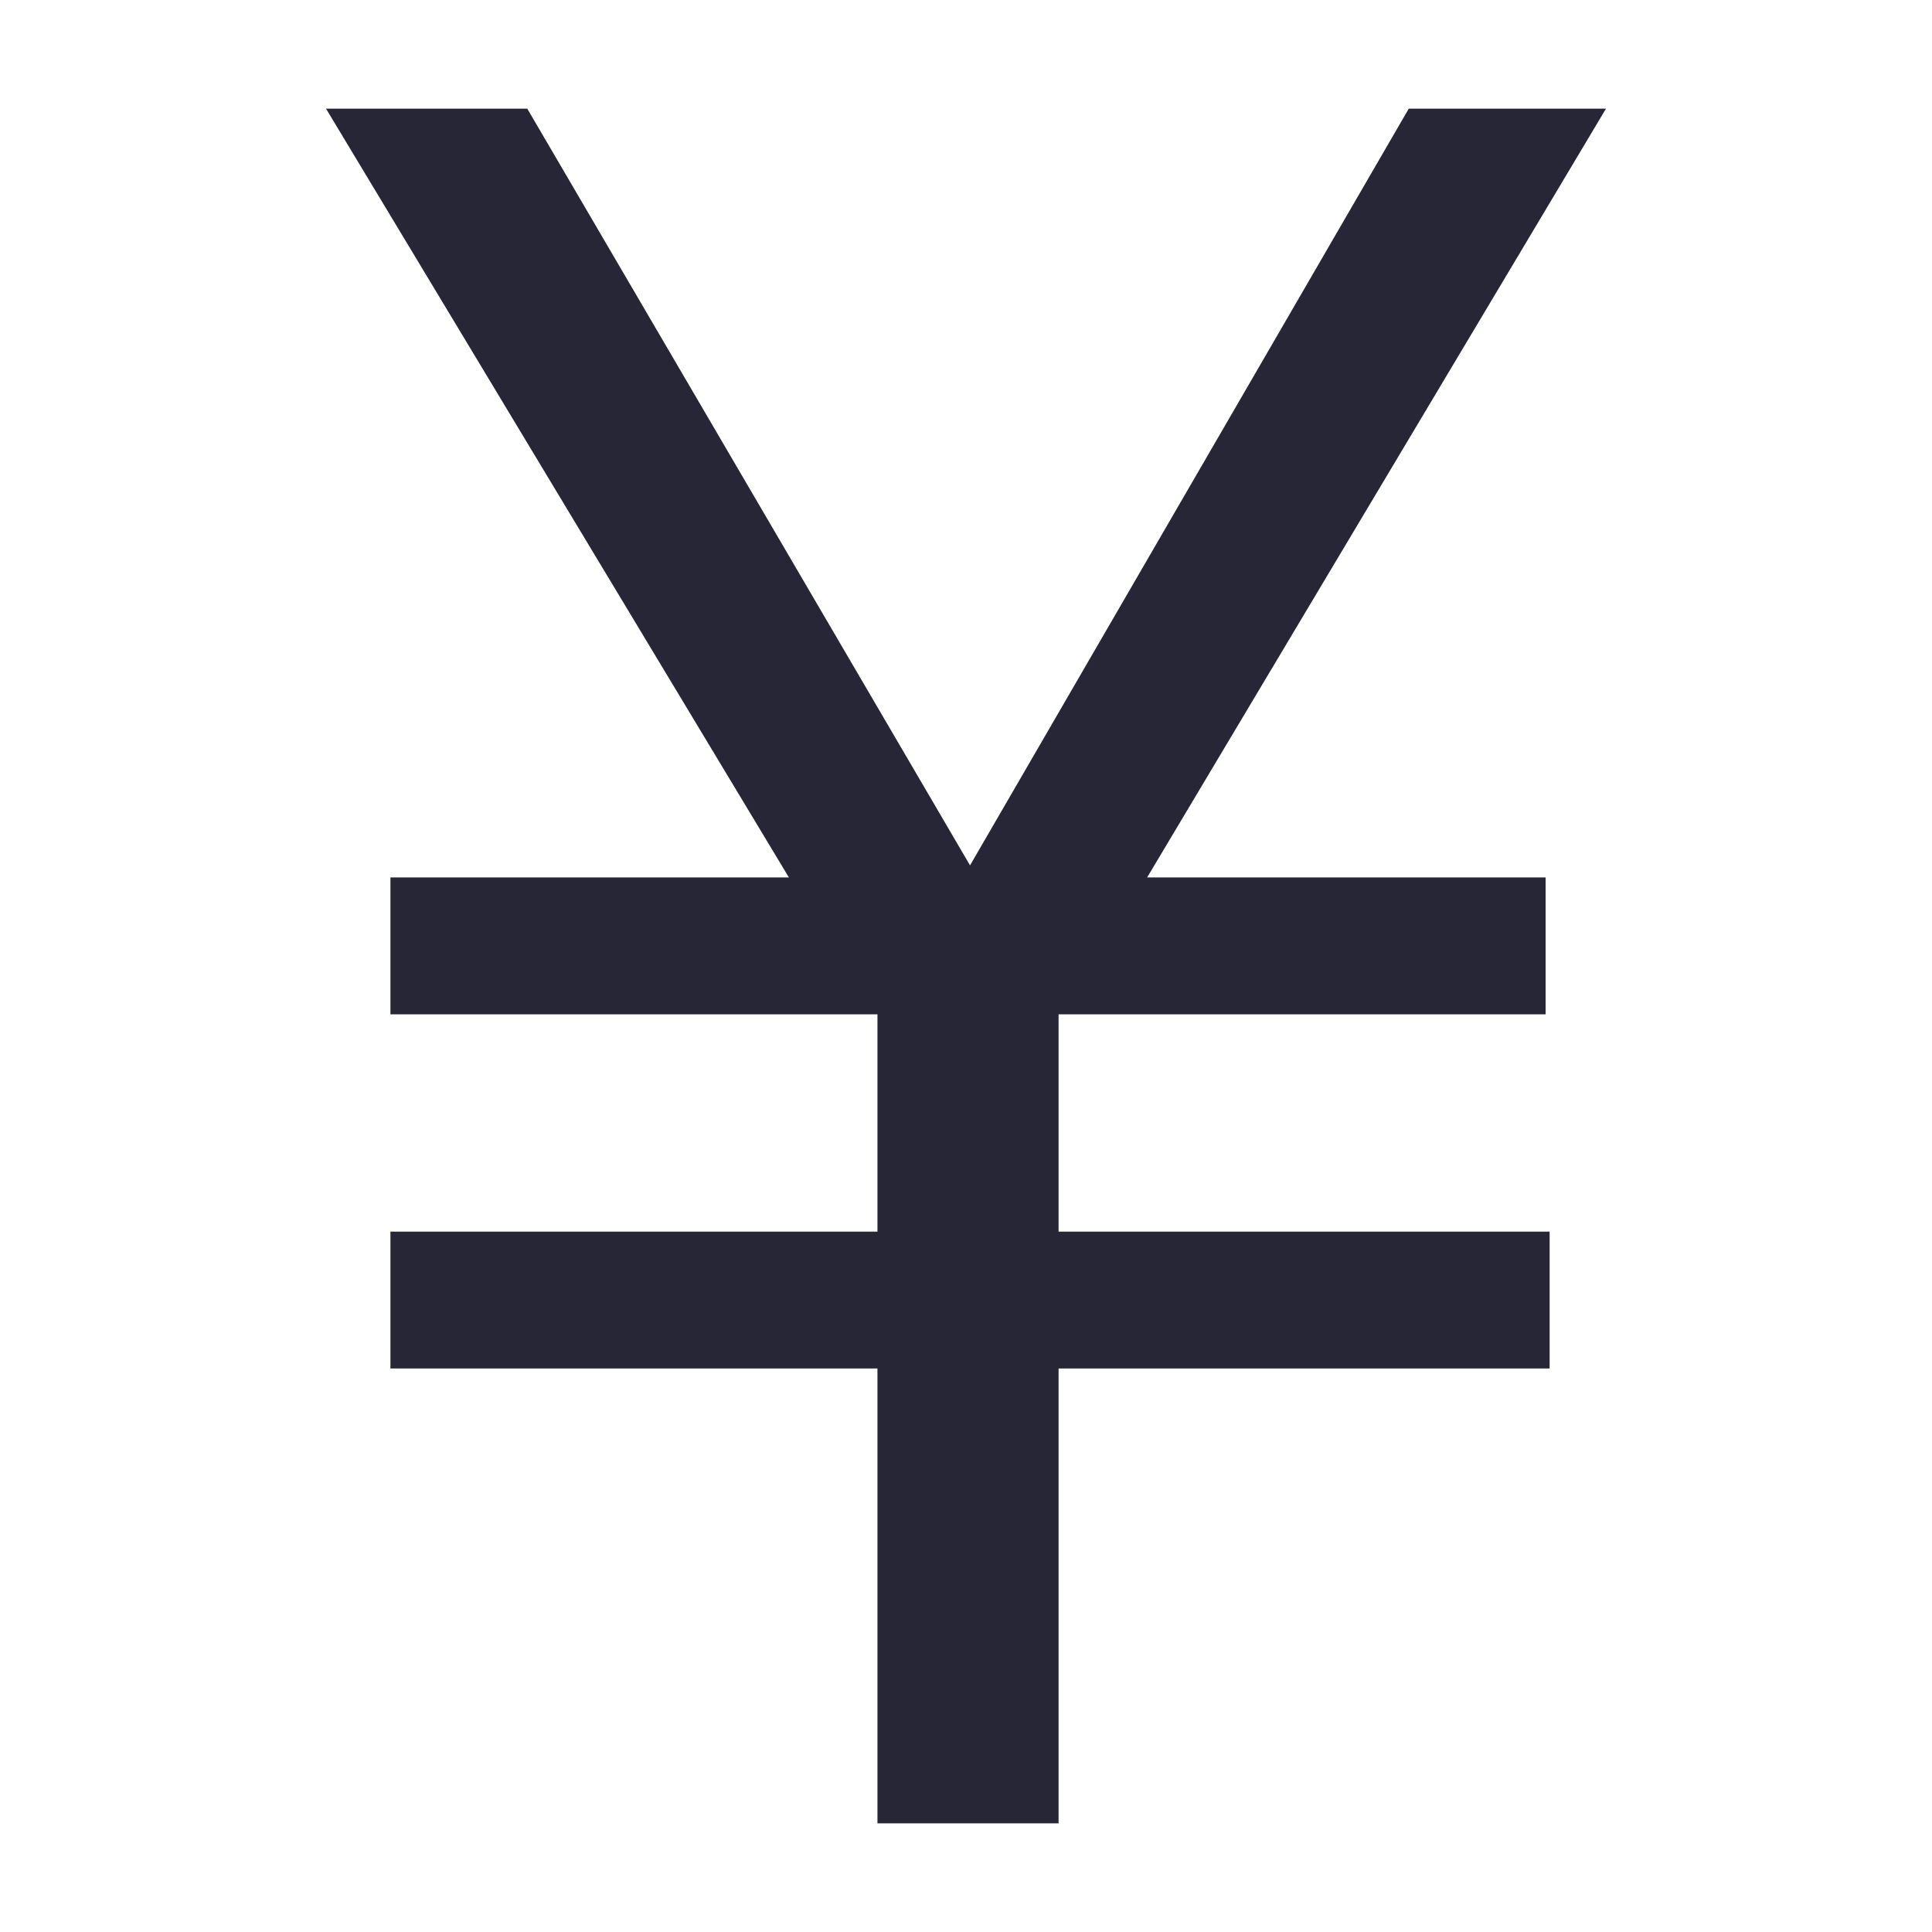
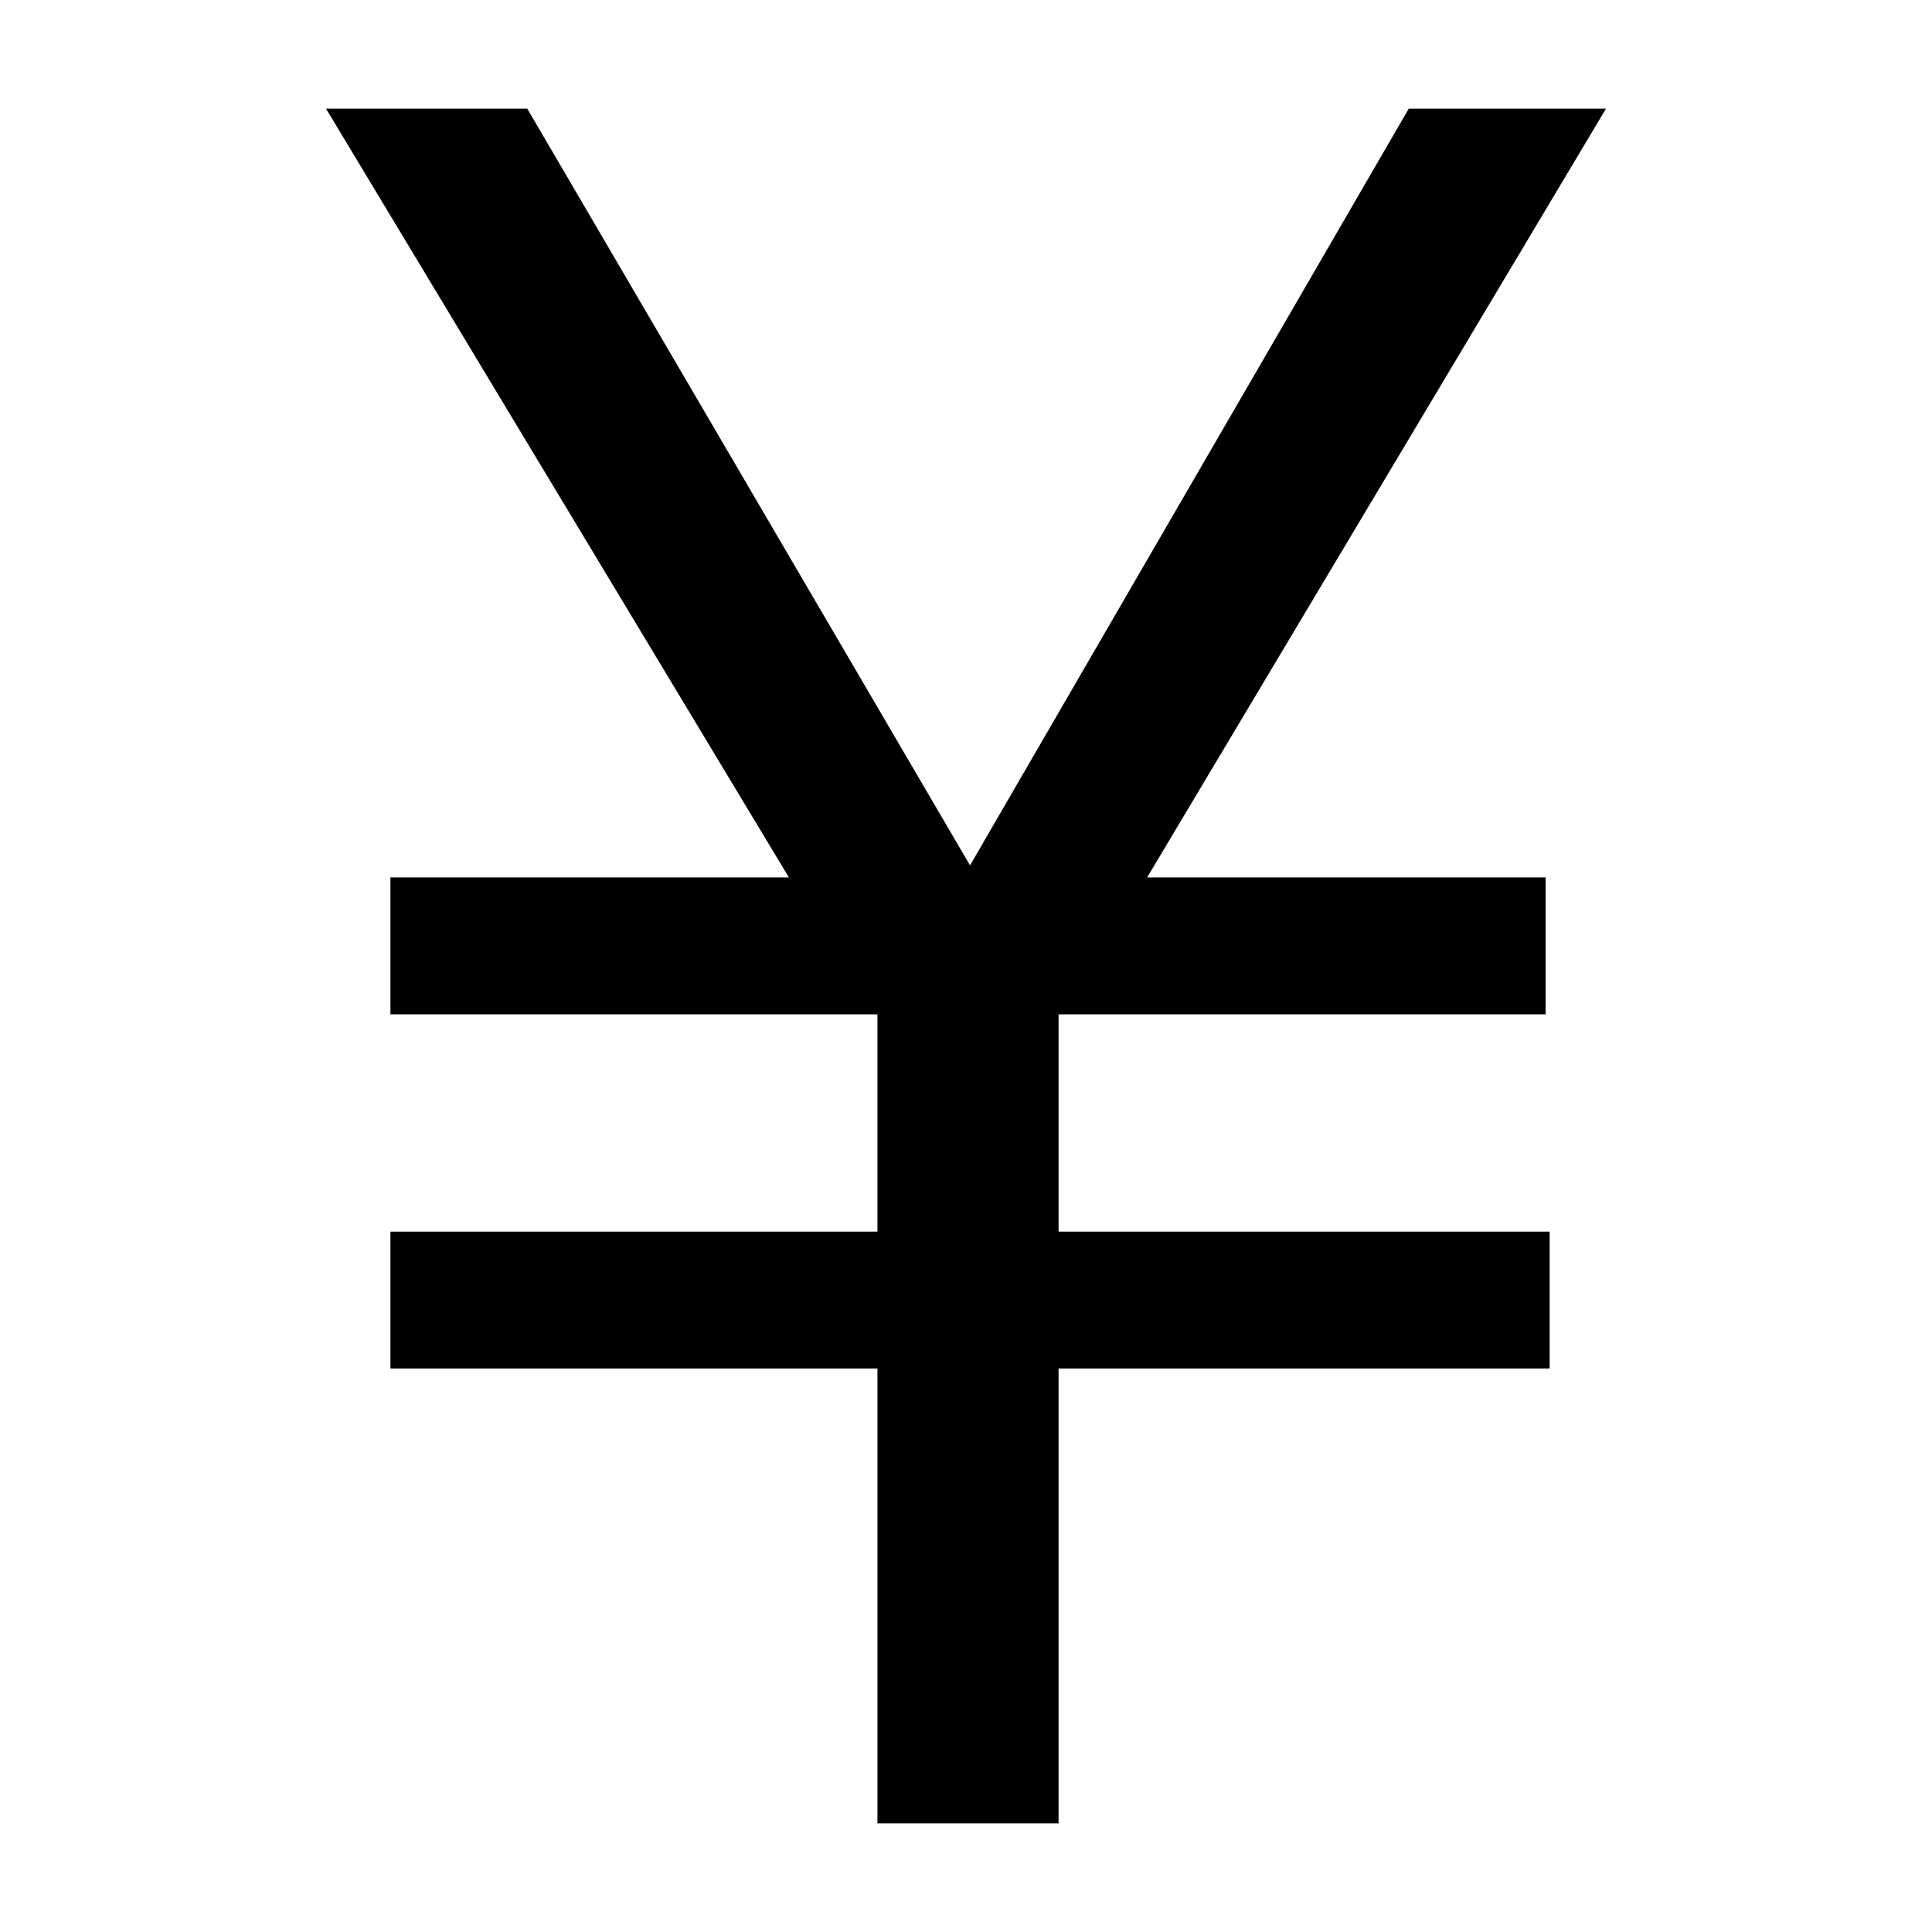
<svg xmlns="http://www.w3.org/2000/svg" t="1674398019363" class="icon" viewBox="0 0 1024 1024" version="1.1" p-id="4505" width="200" height="200">
-   <path d="M851.2 57.6 608 465.067l211.2 0 0 72.533L561.067 537.6l0 115.2 260.267 0L821.333 725.333 561.067 725.333l0 241.067-96 0L465.067 725.333 206.933 725.333l0-72.533 258.133 0 0-115.2L206.933 537.6l0-72.533 211.2 0L172.8 57.6l106.667 0 234.667 401.067L746.667 57.6 851.2 57.6z" fill="#272636" p-id="4506" />
+   <path d="M851.2 57.6 608 465.067l211.2 0 0 72.533L561.067 537.6l0 115.2 260.267 0L821.333 725.333 561.067 725.333l0 241.067-96 0L465.067 725.333 206.933 725.333l0-72.533 258.133 0 0-115.2L206.933 537.6l0-72.533 211.2 0L172.8 57.6l106.667 0 234.667 401.067L746.667 57.6 851.2 57.6z" p-id="4506" />
</svg>
